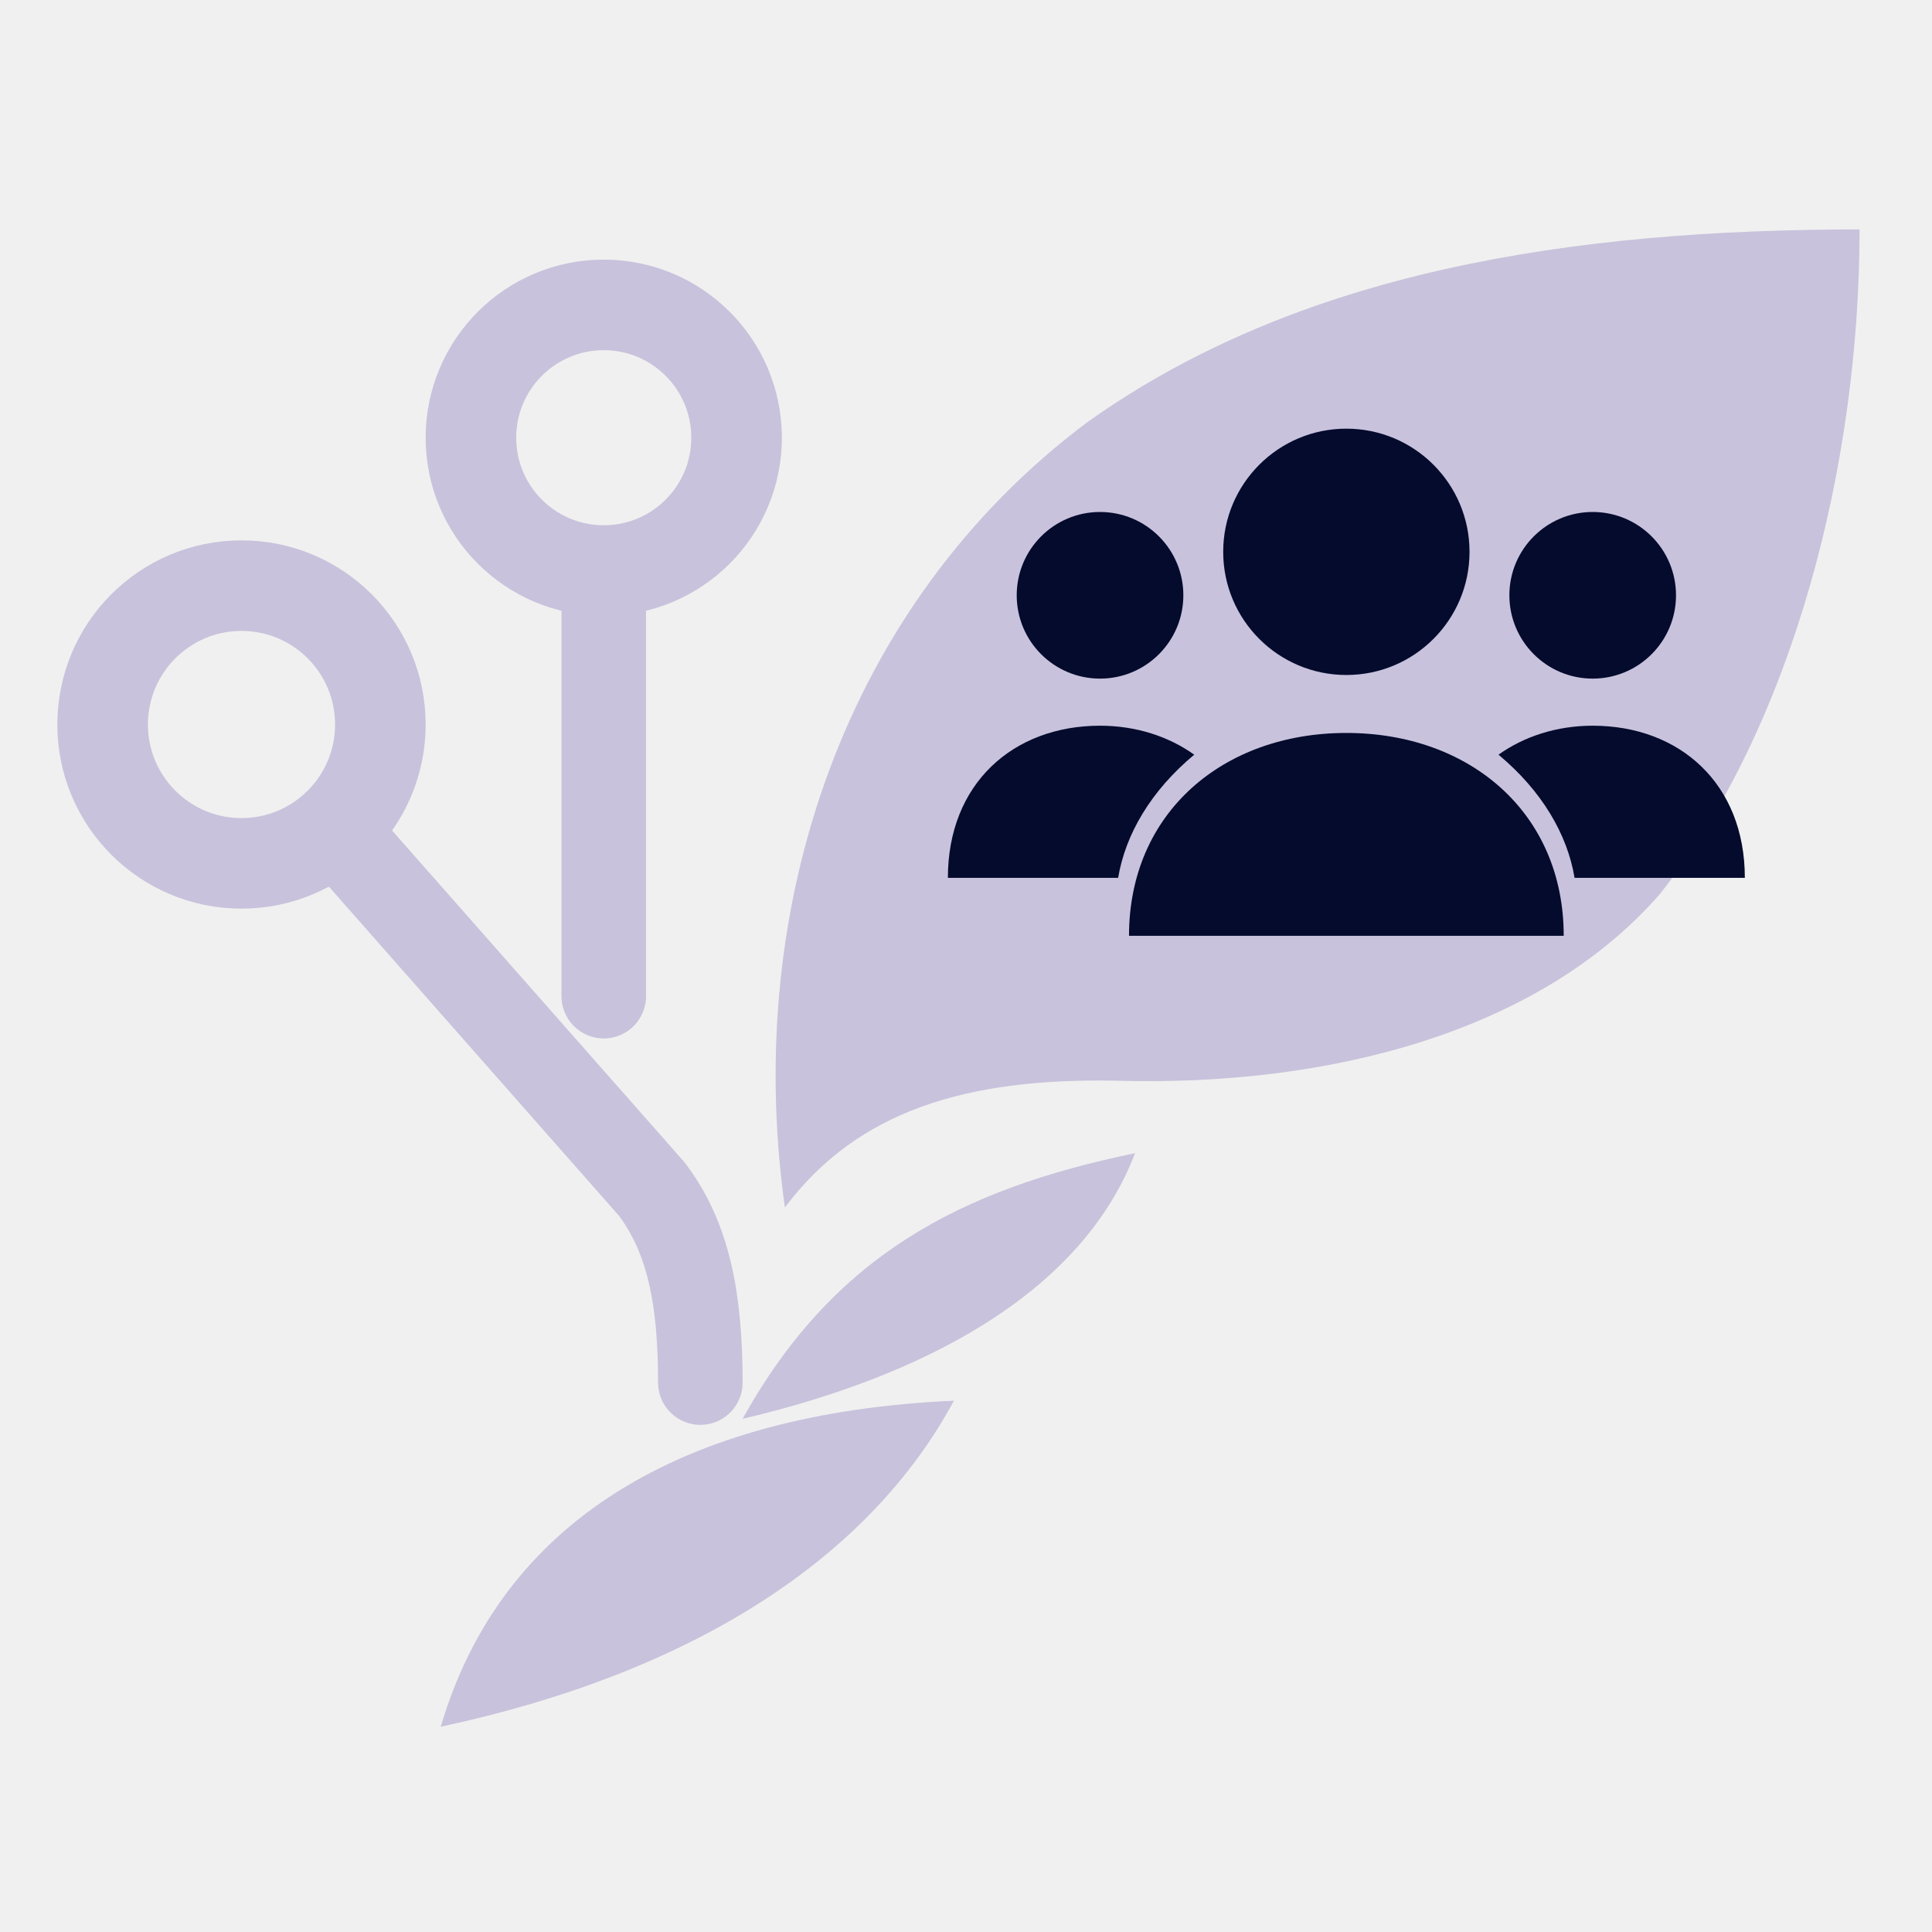
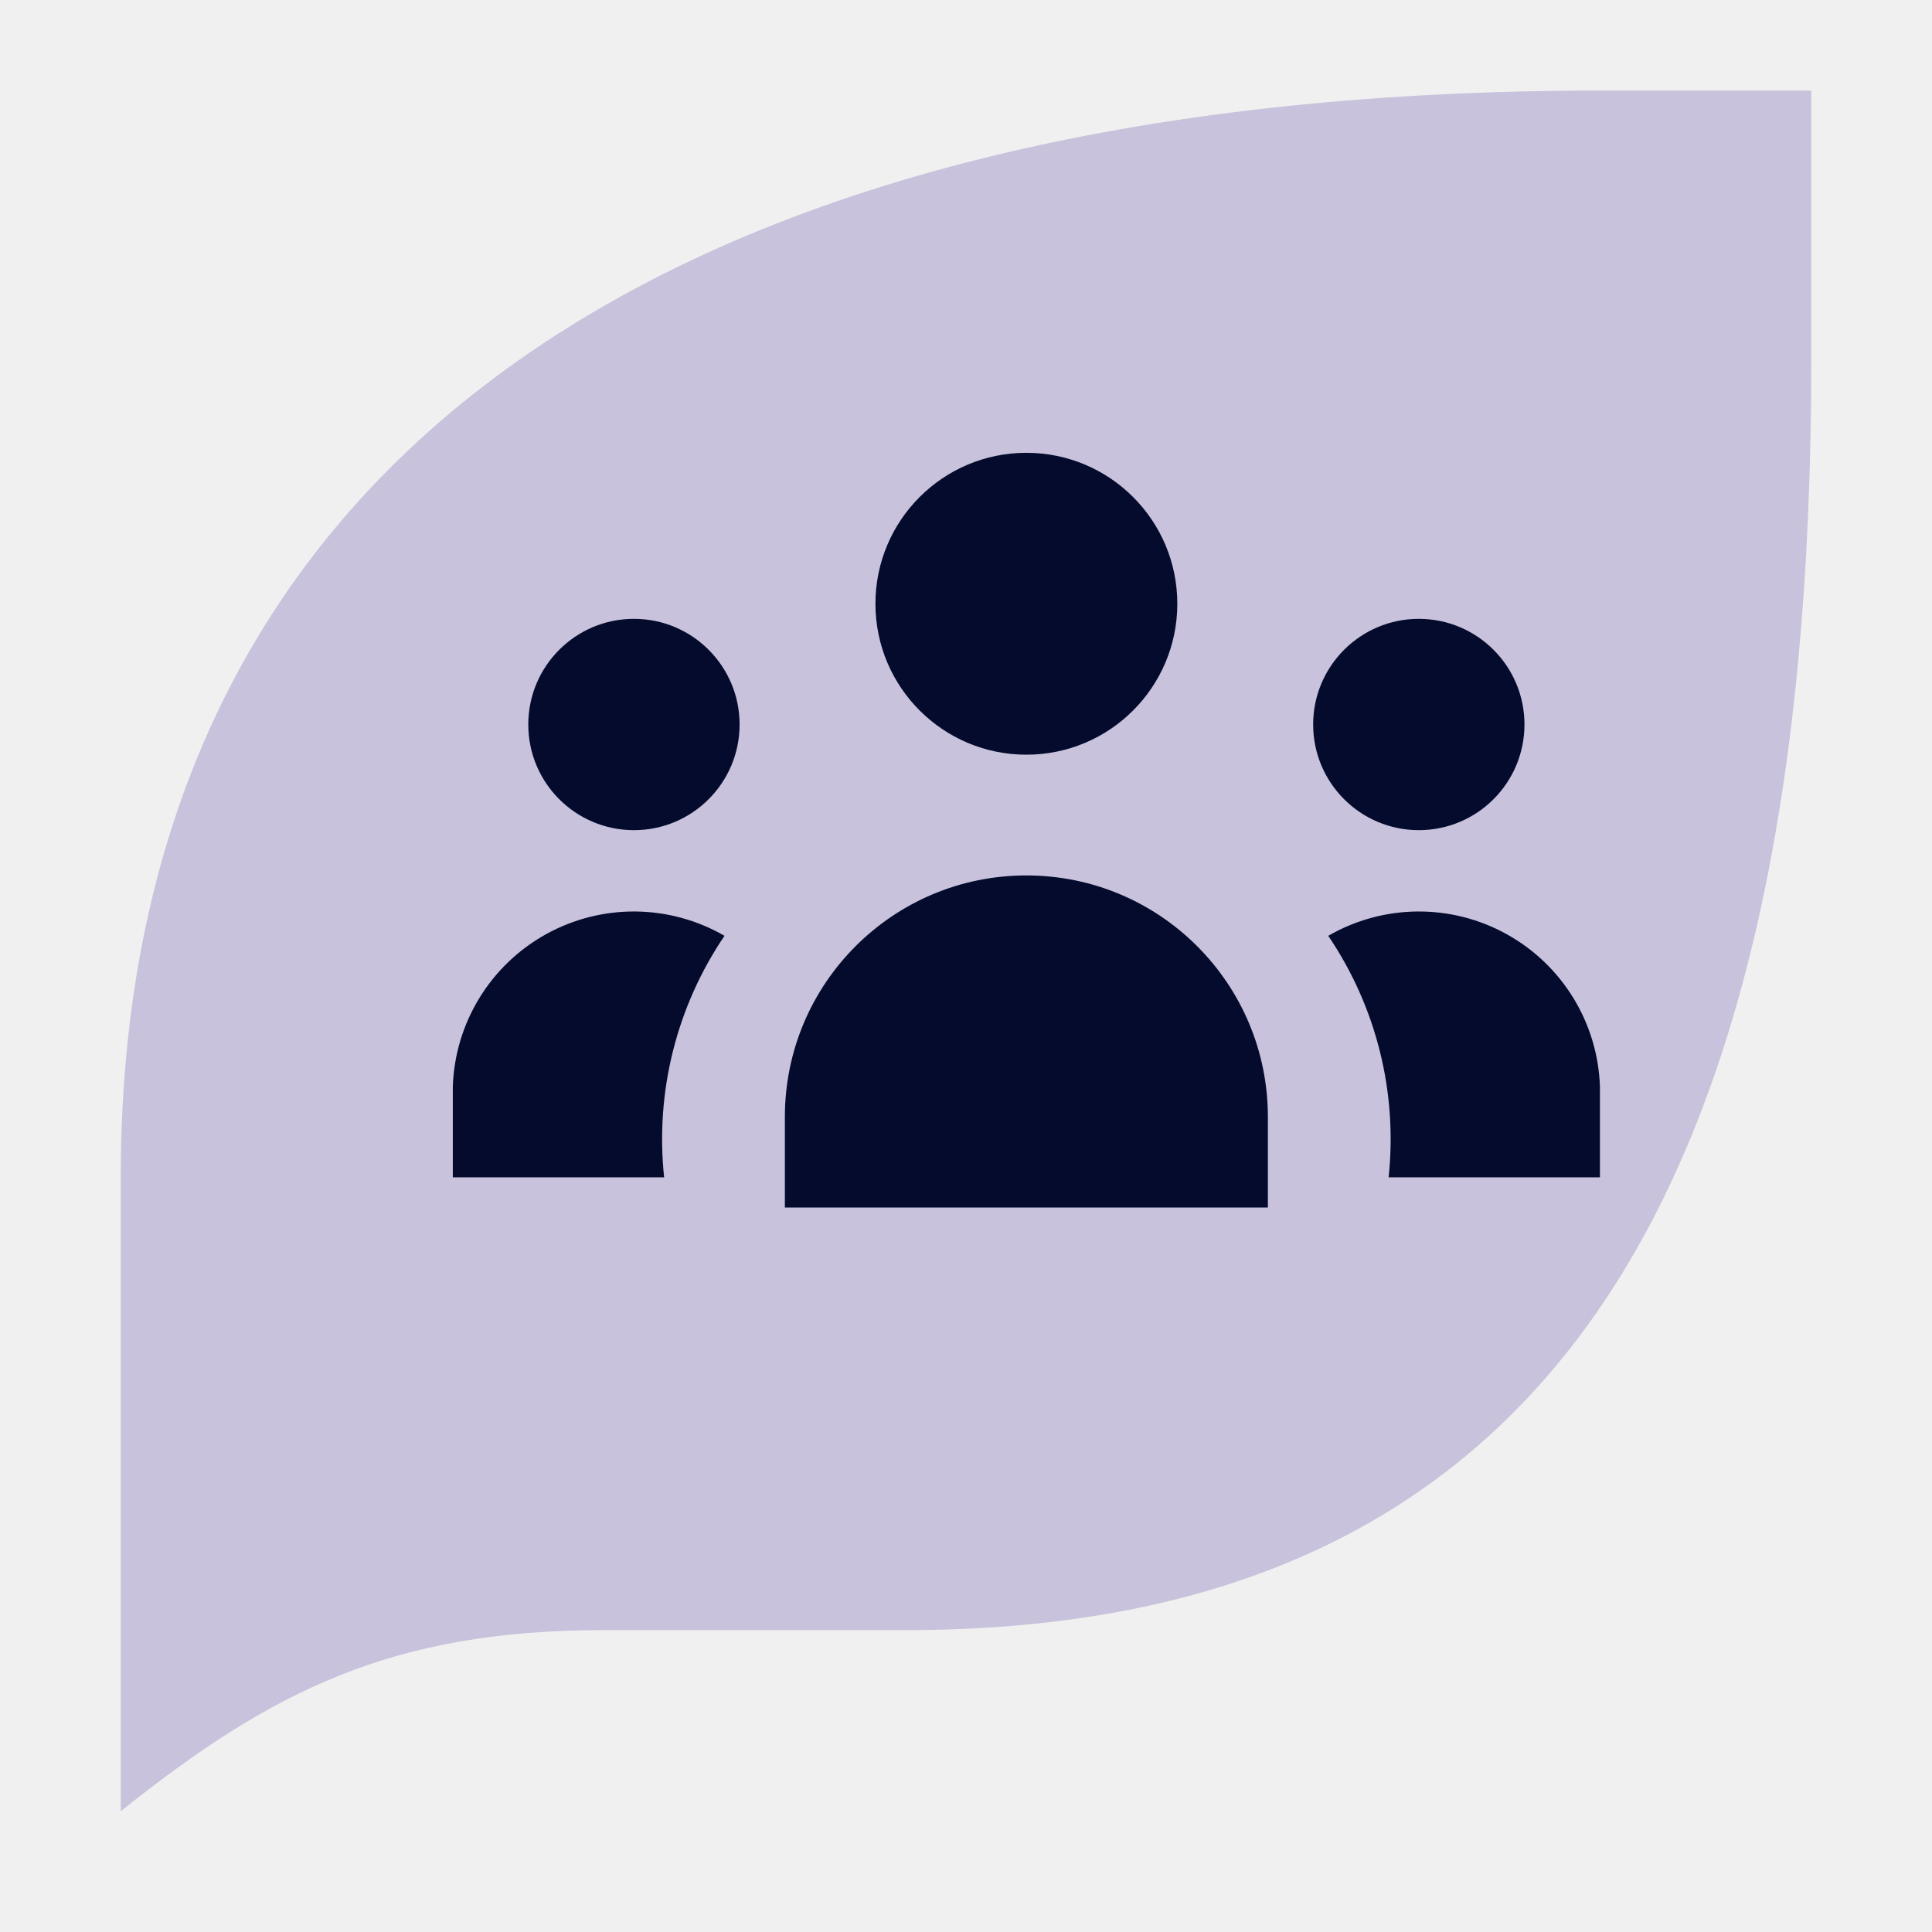
<svg xmlns="http://www.w3.org/2000/svg" viewBox="0 0 64 64">
  <style>svg{color:#c8c2dc}.detail{fill:#040b2d}</style>
-   <g fill="none" stroke="currentColor" stroke-linecap="round" stroke-linejoin="round">
-     <circle cx="8" cy="24" r="4.6" stroke-width="3" />
-     <circle cx="20" cy="14.5" r="4.4" stroke-width="3" />
-     <path d="M20 19v14" stroke-width="2.8" />
-     <path d="M11.2 27.6 21.6 39.4c1.2 1.6 1.6 3.6 1.6 6.4" stroke-width="2.8" />
-   </g>
-   <g fill="currentColor">
-     <path d="M26 40C24.6 30 28 20 36 14 43 9 52 7.6 61.6 7.6 61.6 15.4 59.4 24 55 29.6 51 34.2 44 36 37 35.8 32 35.7 28.4 36.8 26 40Z" />
-     <path d="M24.6 47C27.6 41.6 31.8 39.4 37.6 38.2 36 42.4 31.4 45.4 24.6 47Z" />
-     <path d="M14.6 57.2C16.6 50.4 22.6 46.8 31.6 46.4 28.8 51.6 23 55.4 14.6 57.2Z" />
-   </g>
-   <g class="detail" fill="#ffffff" transform="translate(44.6 22.6) scale(1.2) translate(-44.6 -22.6)">
-     <circle cx="44.6" cy="19" r="3.4" />
-     <circle cx="37.8" cy="20.2" r="2.3" />
-     <circle cx="51.4" cy="20.2" r="2.3" />
-     <path d="M38.6 29.6c0-3.4 2.6-5.6 6-5.6s6 2.2 6 5.6Z" />
-     <path d="M33.6 28c0-2.6 1.8-4.2 4.2-4.2 1 0 1.9.3 2.6.8-1.2 1-1.9 2.2-2.1 3.4Z" />
-     <path d="M55.6 28c0-2.6-1.8-4.2-4.2-4.2-1 0-1.9.3-2.6.8 1.2 1 1.9 2.2 2.1 3.4Z" />
+   <path fill="currentColor" d="M4 60V39C4 14 24 3 53 3h7v9c0 28-9 42-30 42H20c-7 0-11 2-16 6Z" />
+   <g class="detail" fill="#ffffff">
+     <circle cx="34" cy="20" r="5" />
+     <circle cx="21" cy="24" r="3.5" />
+     <circle cx="47" cy="24" r="3.5" />
+     <path d="M26 40v-3a8 8 0 0 1 16 0v3Z" />
+     <path d="M15 39v-3a6 6 0 0 1 9-5 12 12 0 0 0-2 8Z" />
+     <path d="M46 39a12 12 0 0 0-2-8 6 6 0 0 1 9 5v3Z" />
  </g>
</svg>
